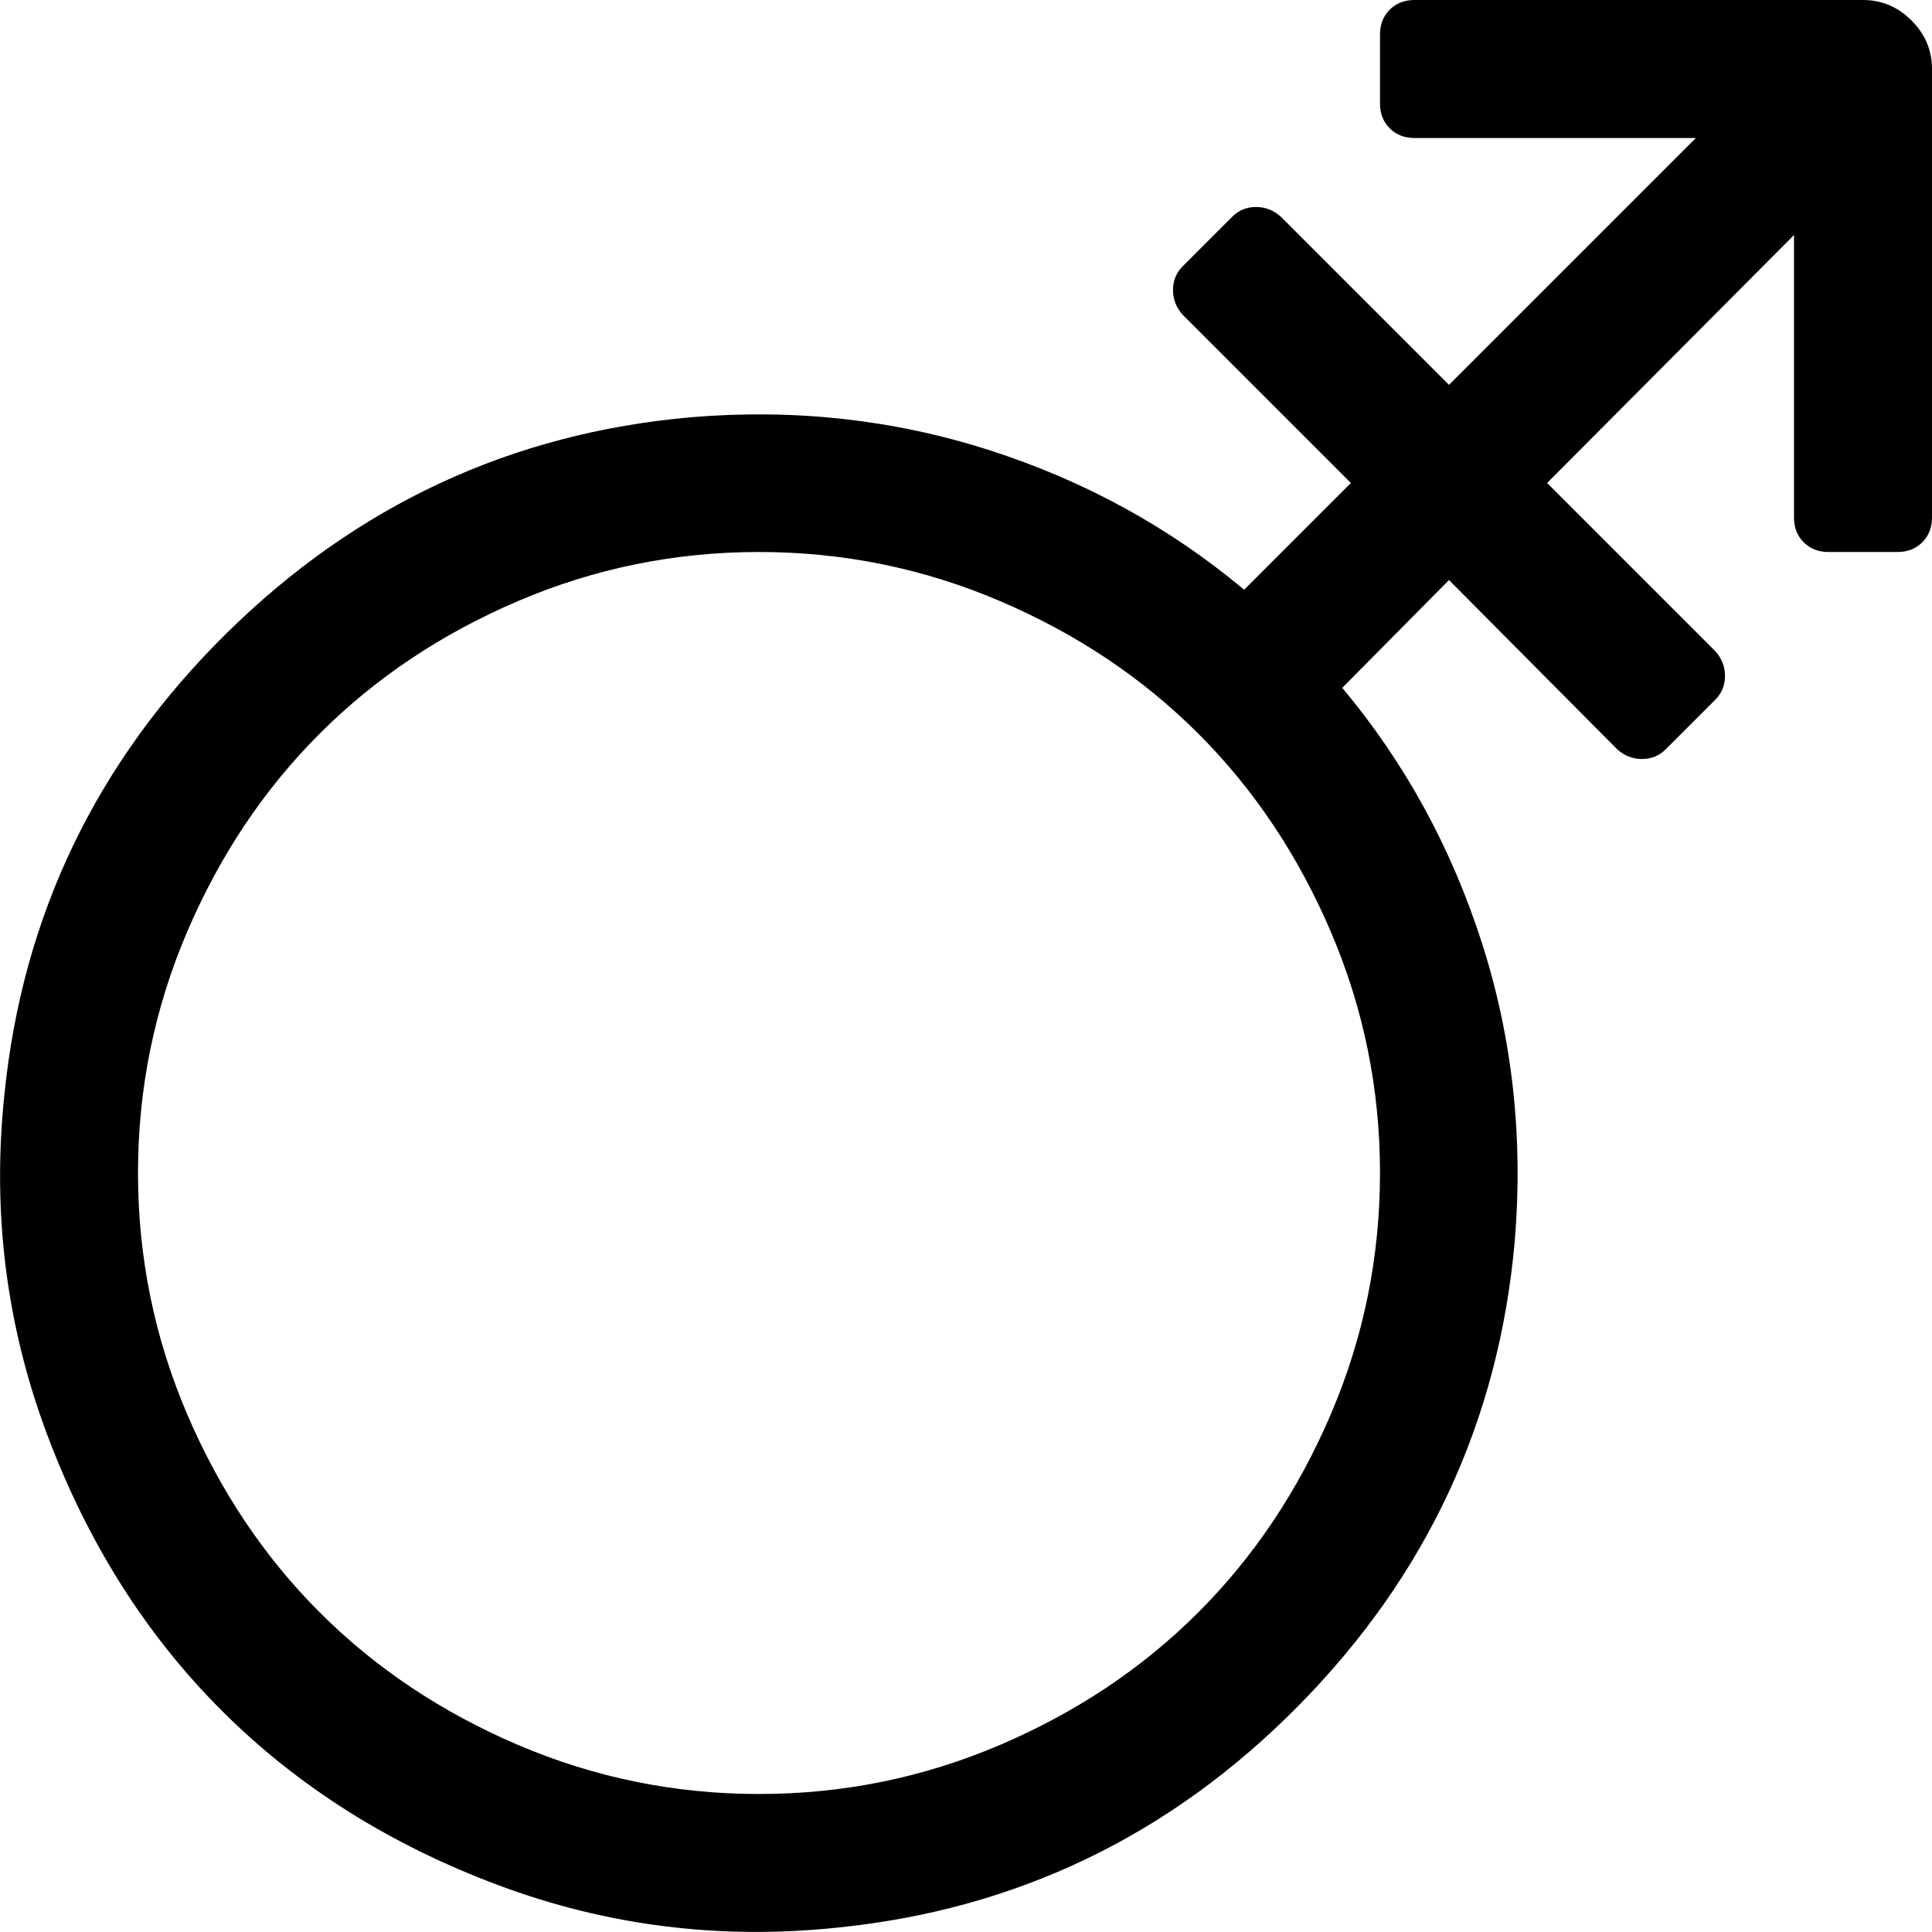
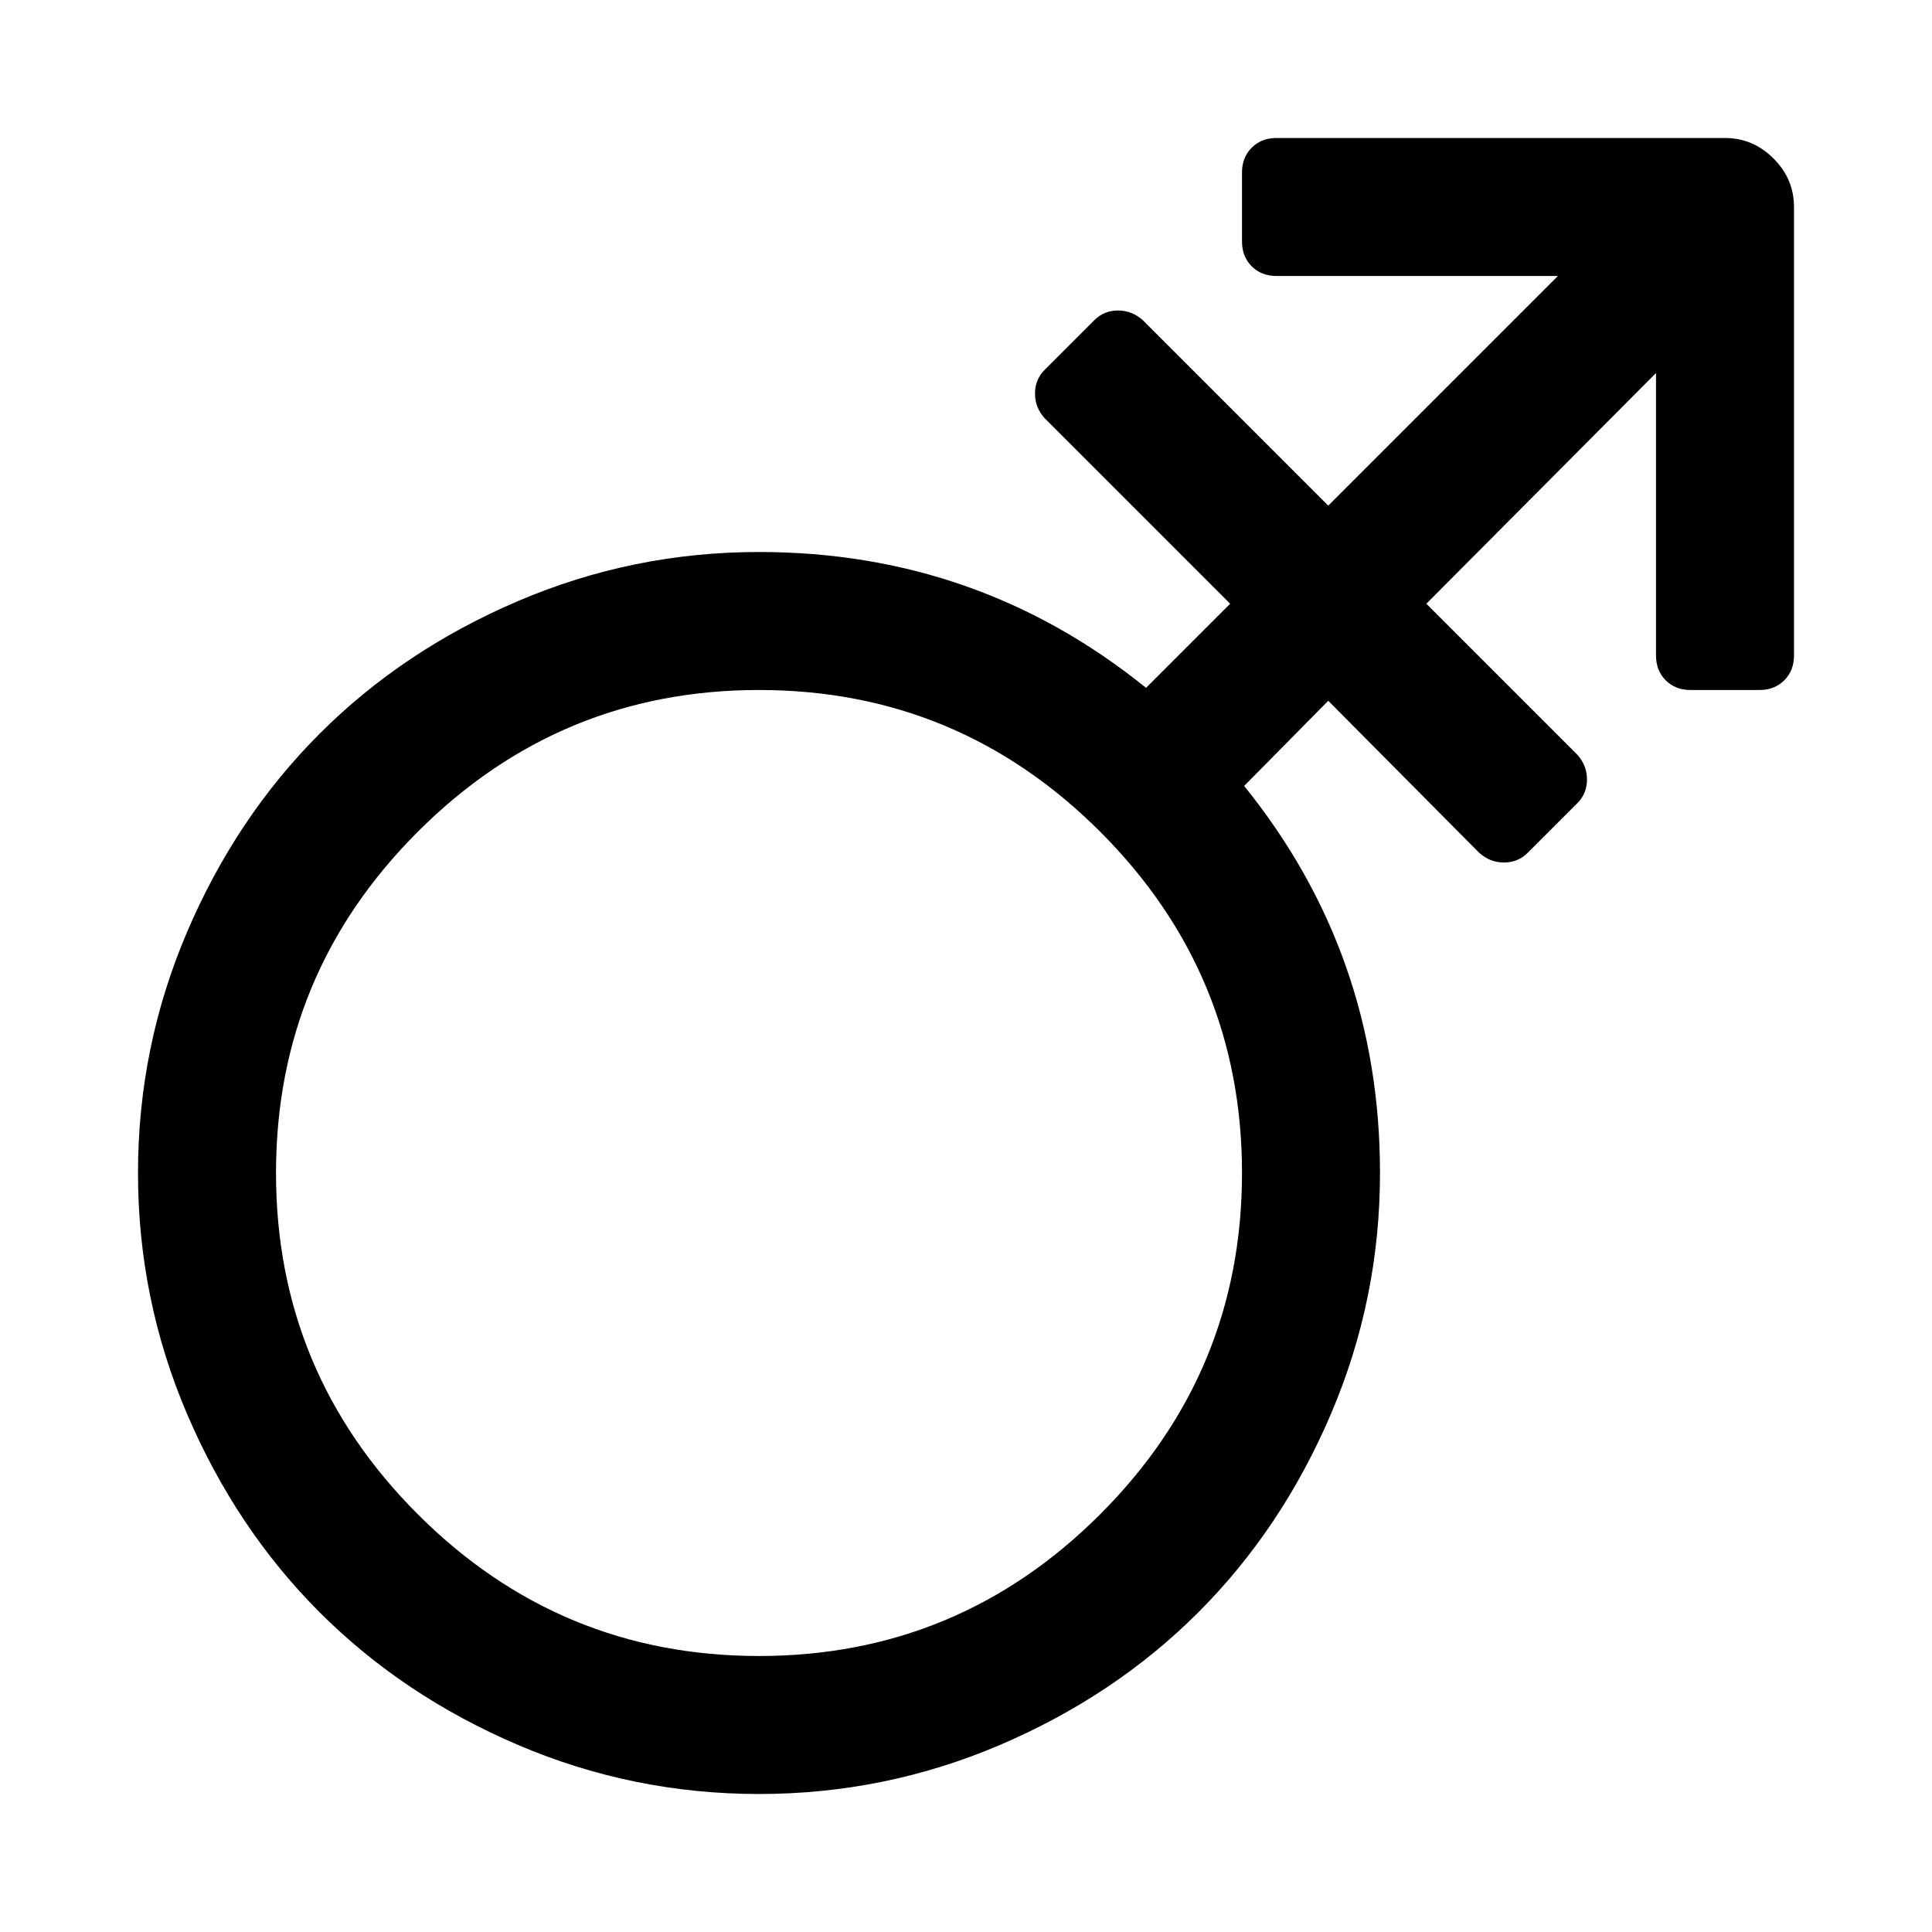
<svg xmlns="http://www.w3.org/2000/svg" width="1792" height="1792" viewBox="0 0 1792 1792">
-   <path d="M1728 0q26 0 45 19t19 45v416q0 14-9 23t-23 9h-64q-14 0-23-9t-9-23v-262l-229 230 156 156q9 10 9 23t-9 22l-46 46q-9 9-22 9t-23-9l-156-157-99 100q87 104 129.5 236.5t30.5 276.5q-22 250-200.5 431t-428.5 206q-163 17-314-39.5t-256.5-162-162-256.5-39.5-314q25-250 206-428.5t431-200.5q144-12 276.5 30.5t236.5 129.5l99-99-156-156q-9-10-9-23t9-22l46-46q9-9 22-9t23 9l156 156 229-229h-261q-14 0-23-9t-9-23v-64q0-14 9-23t23-9h416zm-448 1088q0-117-45.5-223.5t-123-184-184-123-223.5-45.5-223.5 45.5-184 123-123 184-45.5 223.5 45.5 223.5 123 184 184 123 223.5 45.5 223.5-45.5 184-123 123-184 45.5-223.5z" />
+   <path d="M1600 128q26 0 45 19t19 45v416q0 14-9 23t-23 9h-64q-14 0-23-9t-9-23v-262l-213 214 140 140q9 10 9 23t-9 22l-46 46q-9 9-22 9t-23-9l-140-141-78 79q126 156 126 359 0 117-45.5 223.5t-123 184-184 123-223.5 45.5-223.5-45.5-184-123-123-184-45.5-223.5 45.5-223.5 123-184 184-123 223.5-45.5q203 0 359 126l78-78-172-172q-9-10-9-23t9-22l46-46q9-9 22-9t23 9l172 172 213-213h-261q-14 0-23-9t-9-23v-64q0-14 9-23t23-9h416zm-896 1408q185 0 316.5-131.5t131.5-316.5-131.5-316.5-316.5-131.5-316.5 131.5-131.5 316.5 131.5 316.5 316.5 131.5z" />
</svg>
